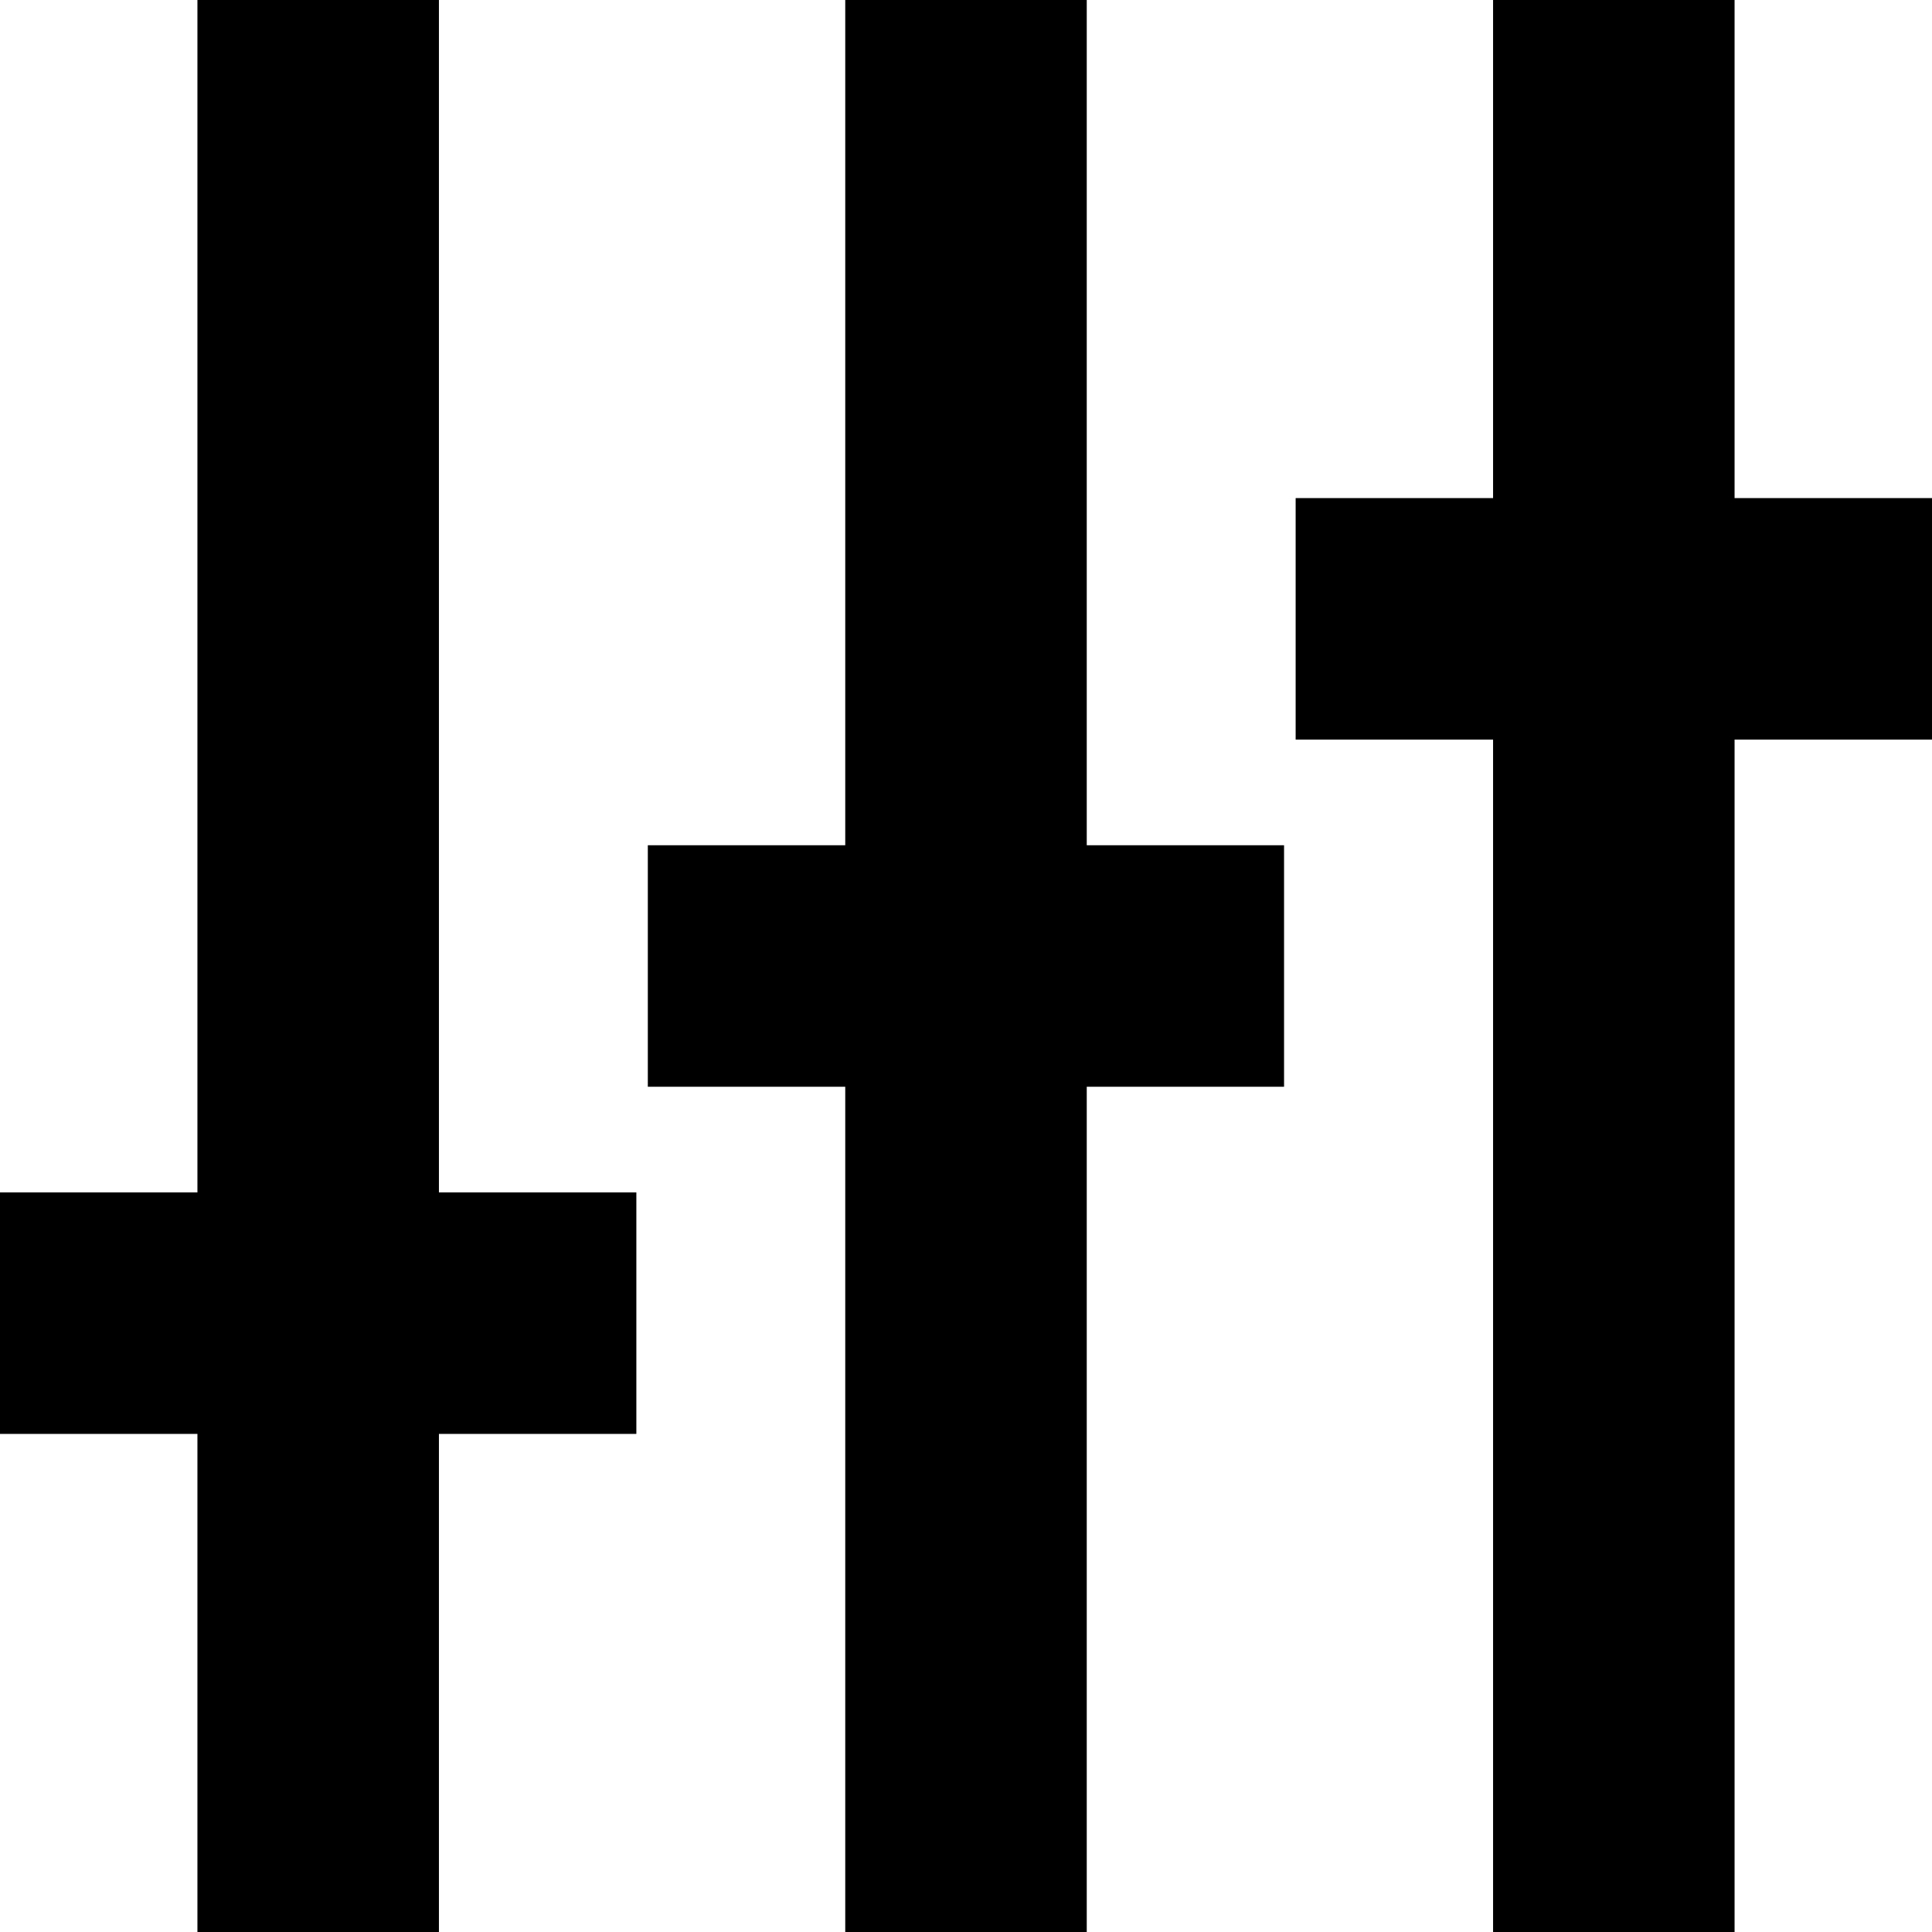
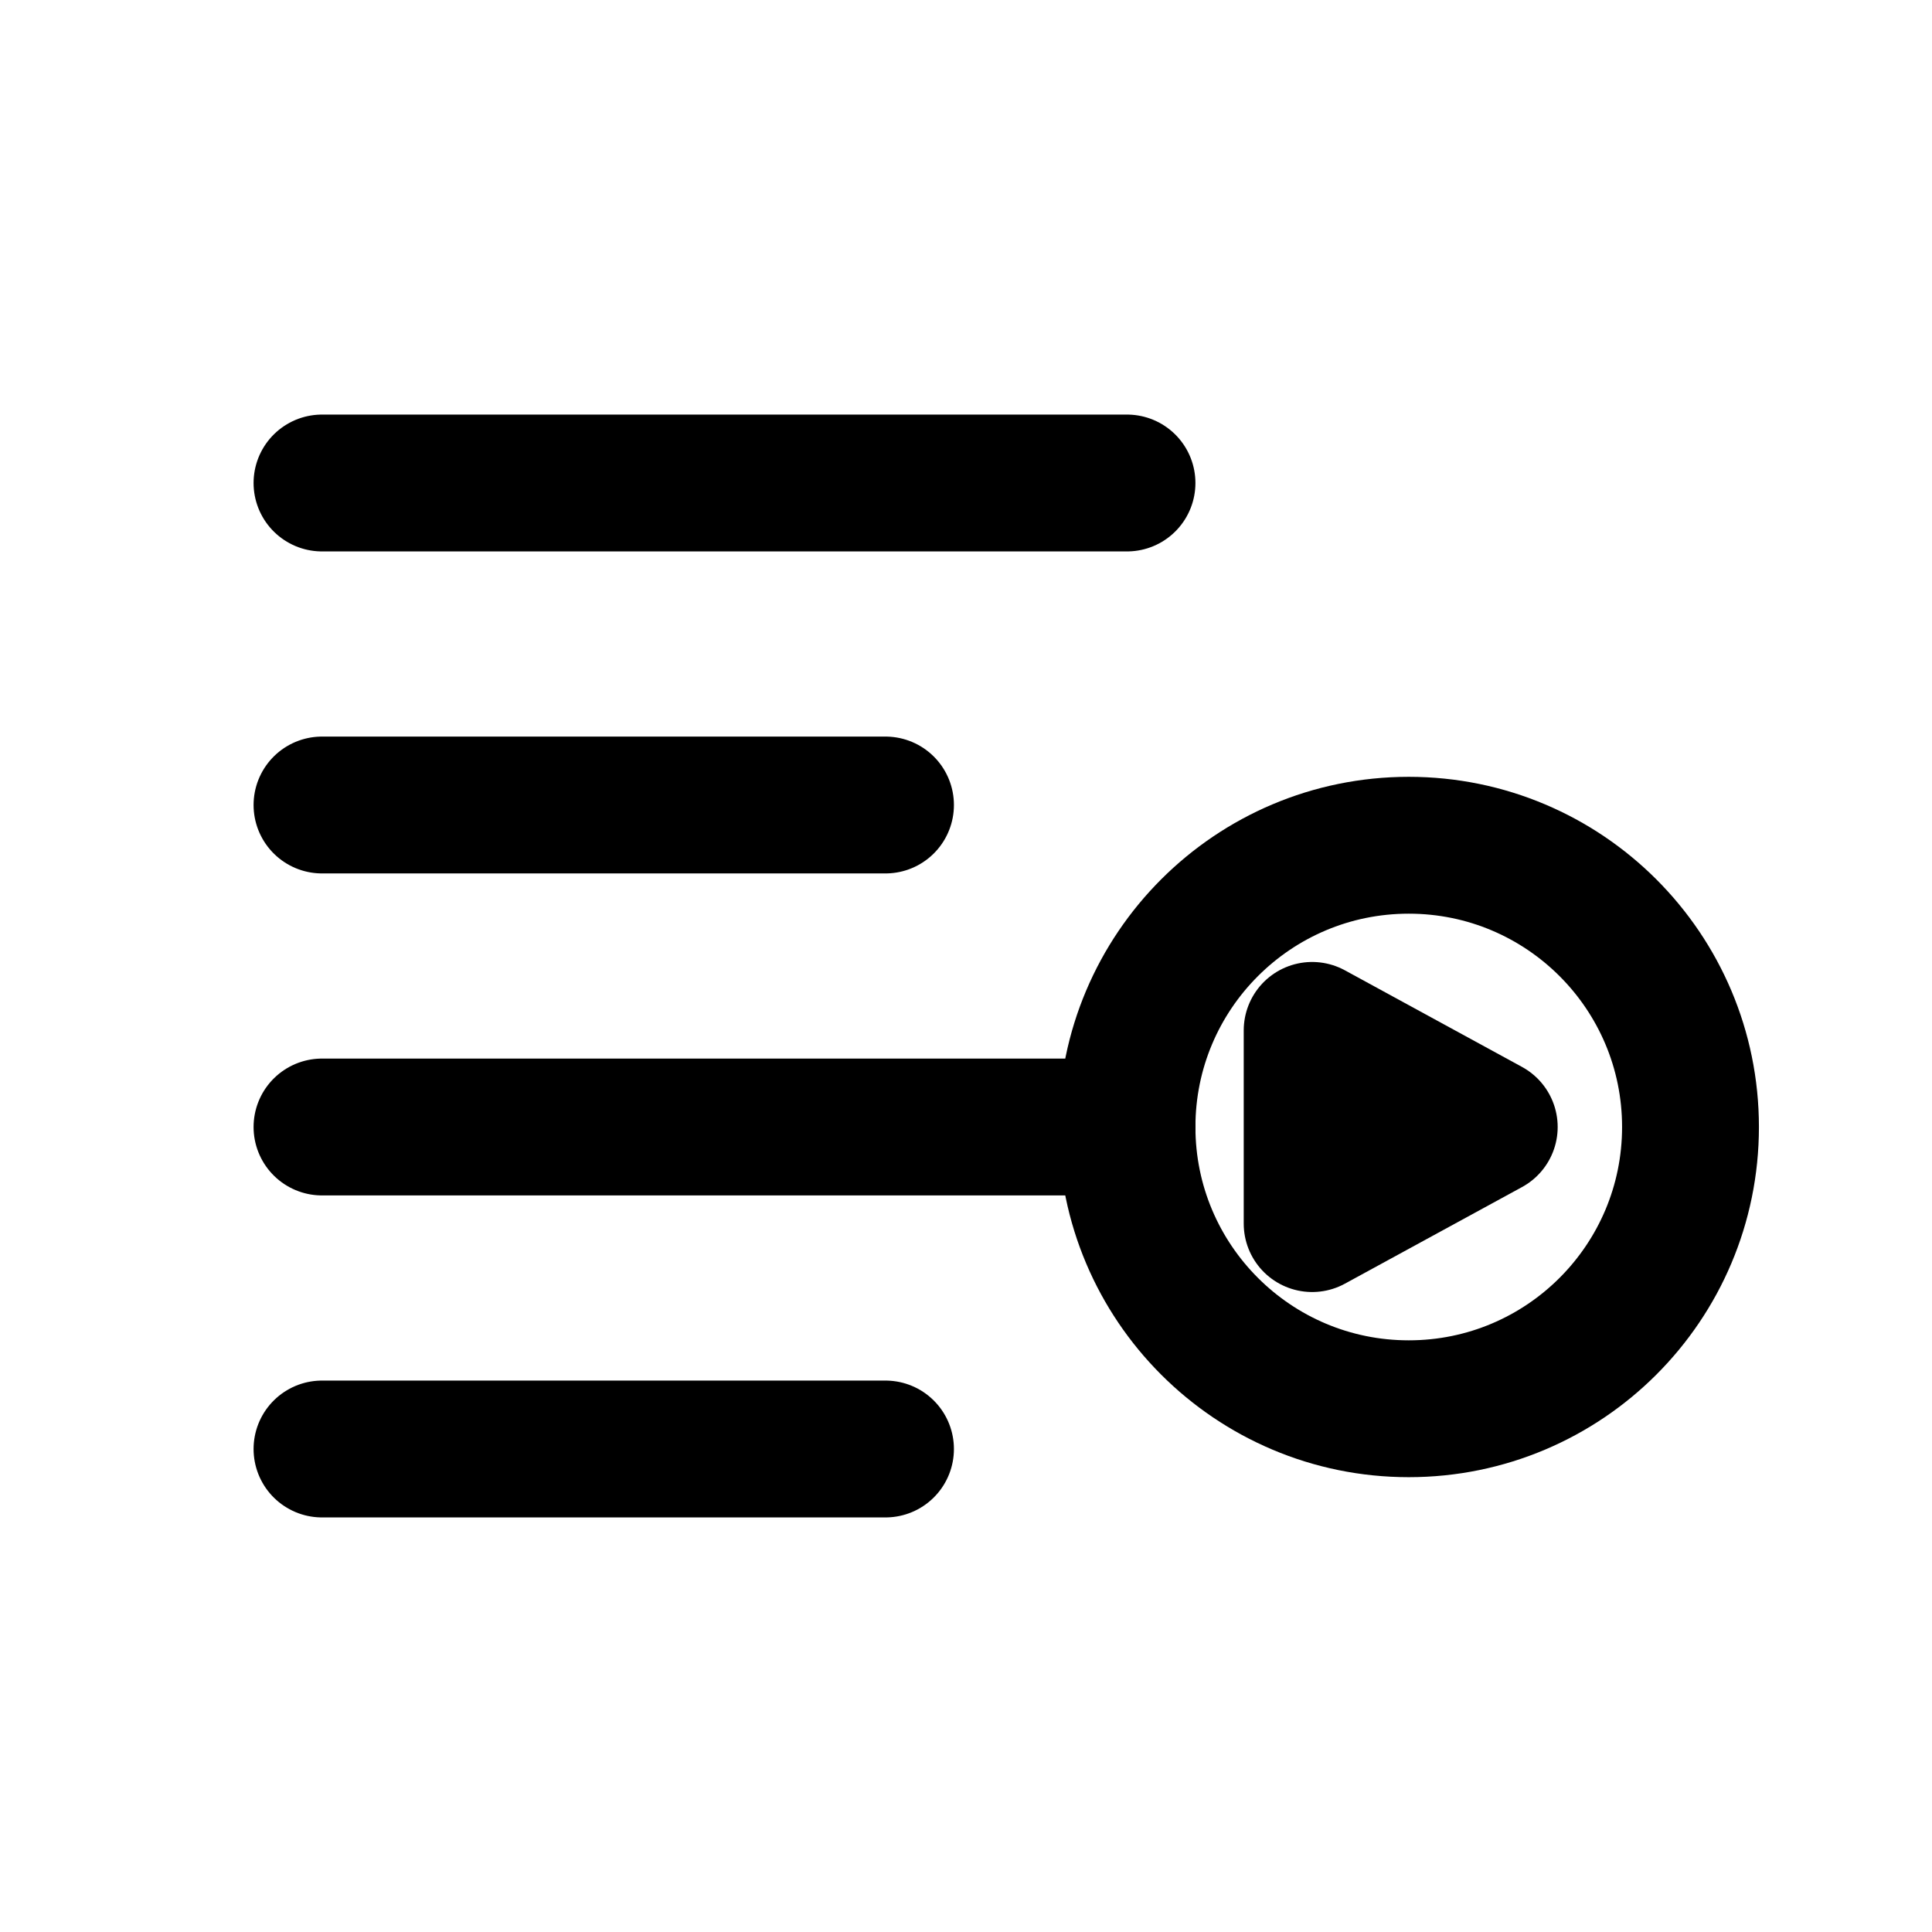
- <svg xmlns="http://www.w3.org/2000/svg" t="1743481555402" class="icon" viewBox="0 0 1024 1024" version="1.1" p-id="4475">
-   <path d="M104.64 0h128v632H337.28v128H232.64V1024h-128v-264H0v-128h104.64V0z m686.72 0h128v264H1024v128h-104.64V1024h-128V392H686.72v-128h104.64V0zM448 0h128v448h104.576v128H576v448H448V576H343.36V448H448z" p-id="4476" />
+ <svg xmlns="http://www.w3.org/2000/svg" viewBox="0 0 24 24" fill="none" stroke="currentColor" stroke-width="1.7" stroke-linecap="round" stroke-linejoin="round">
+   <path d="M4 6h10M4 10h7M4 14h10M4 18h7" />
+   <circle cx="17.5" cy="14" r="3.5" />
+   <path d="M16.3 12.8l2.2 1.2-2.2 1.2v-2.4z" />
</svg>
